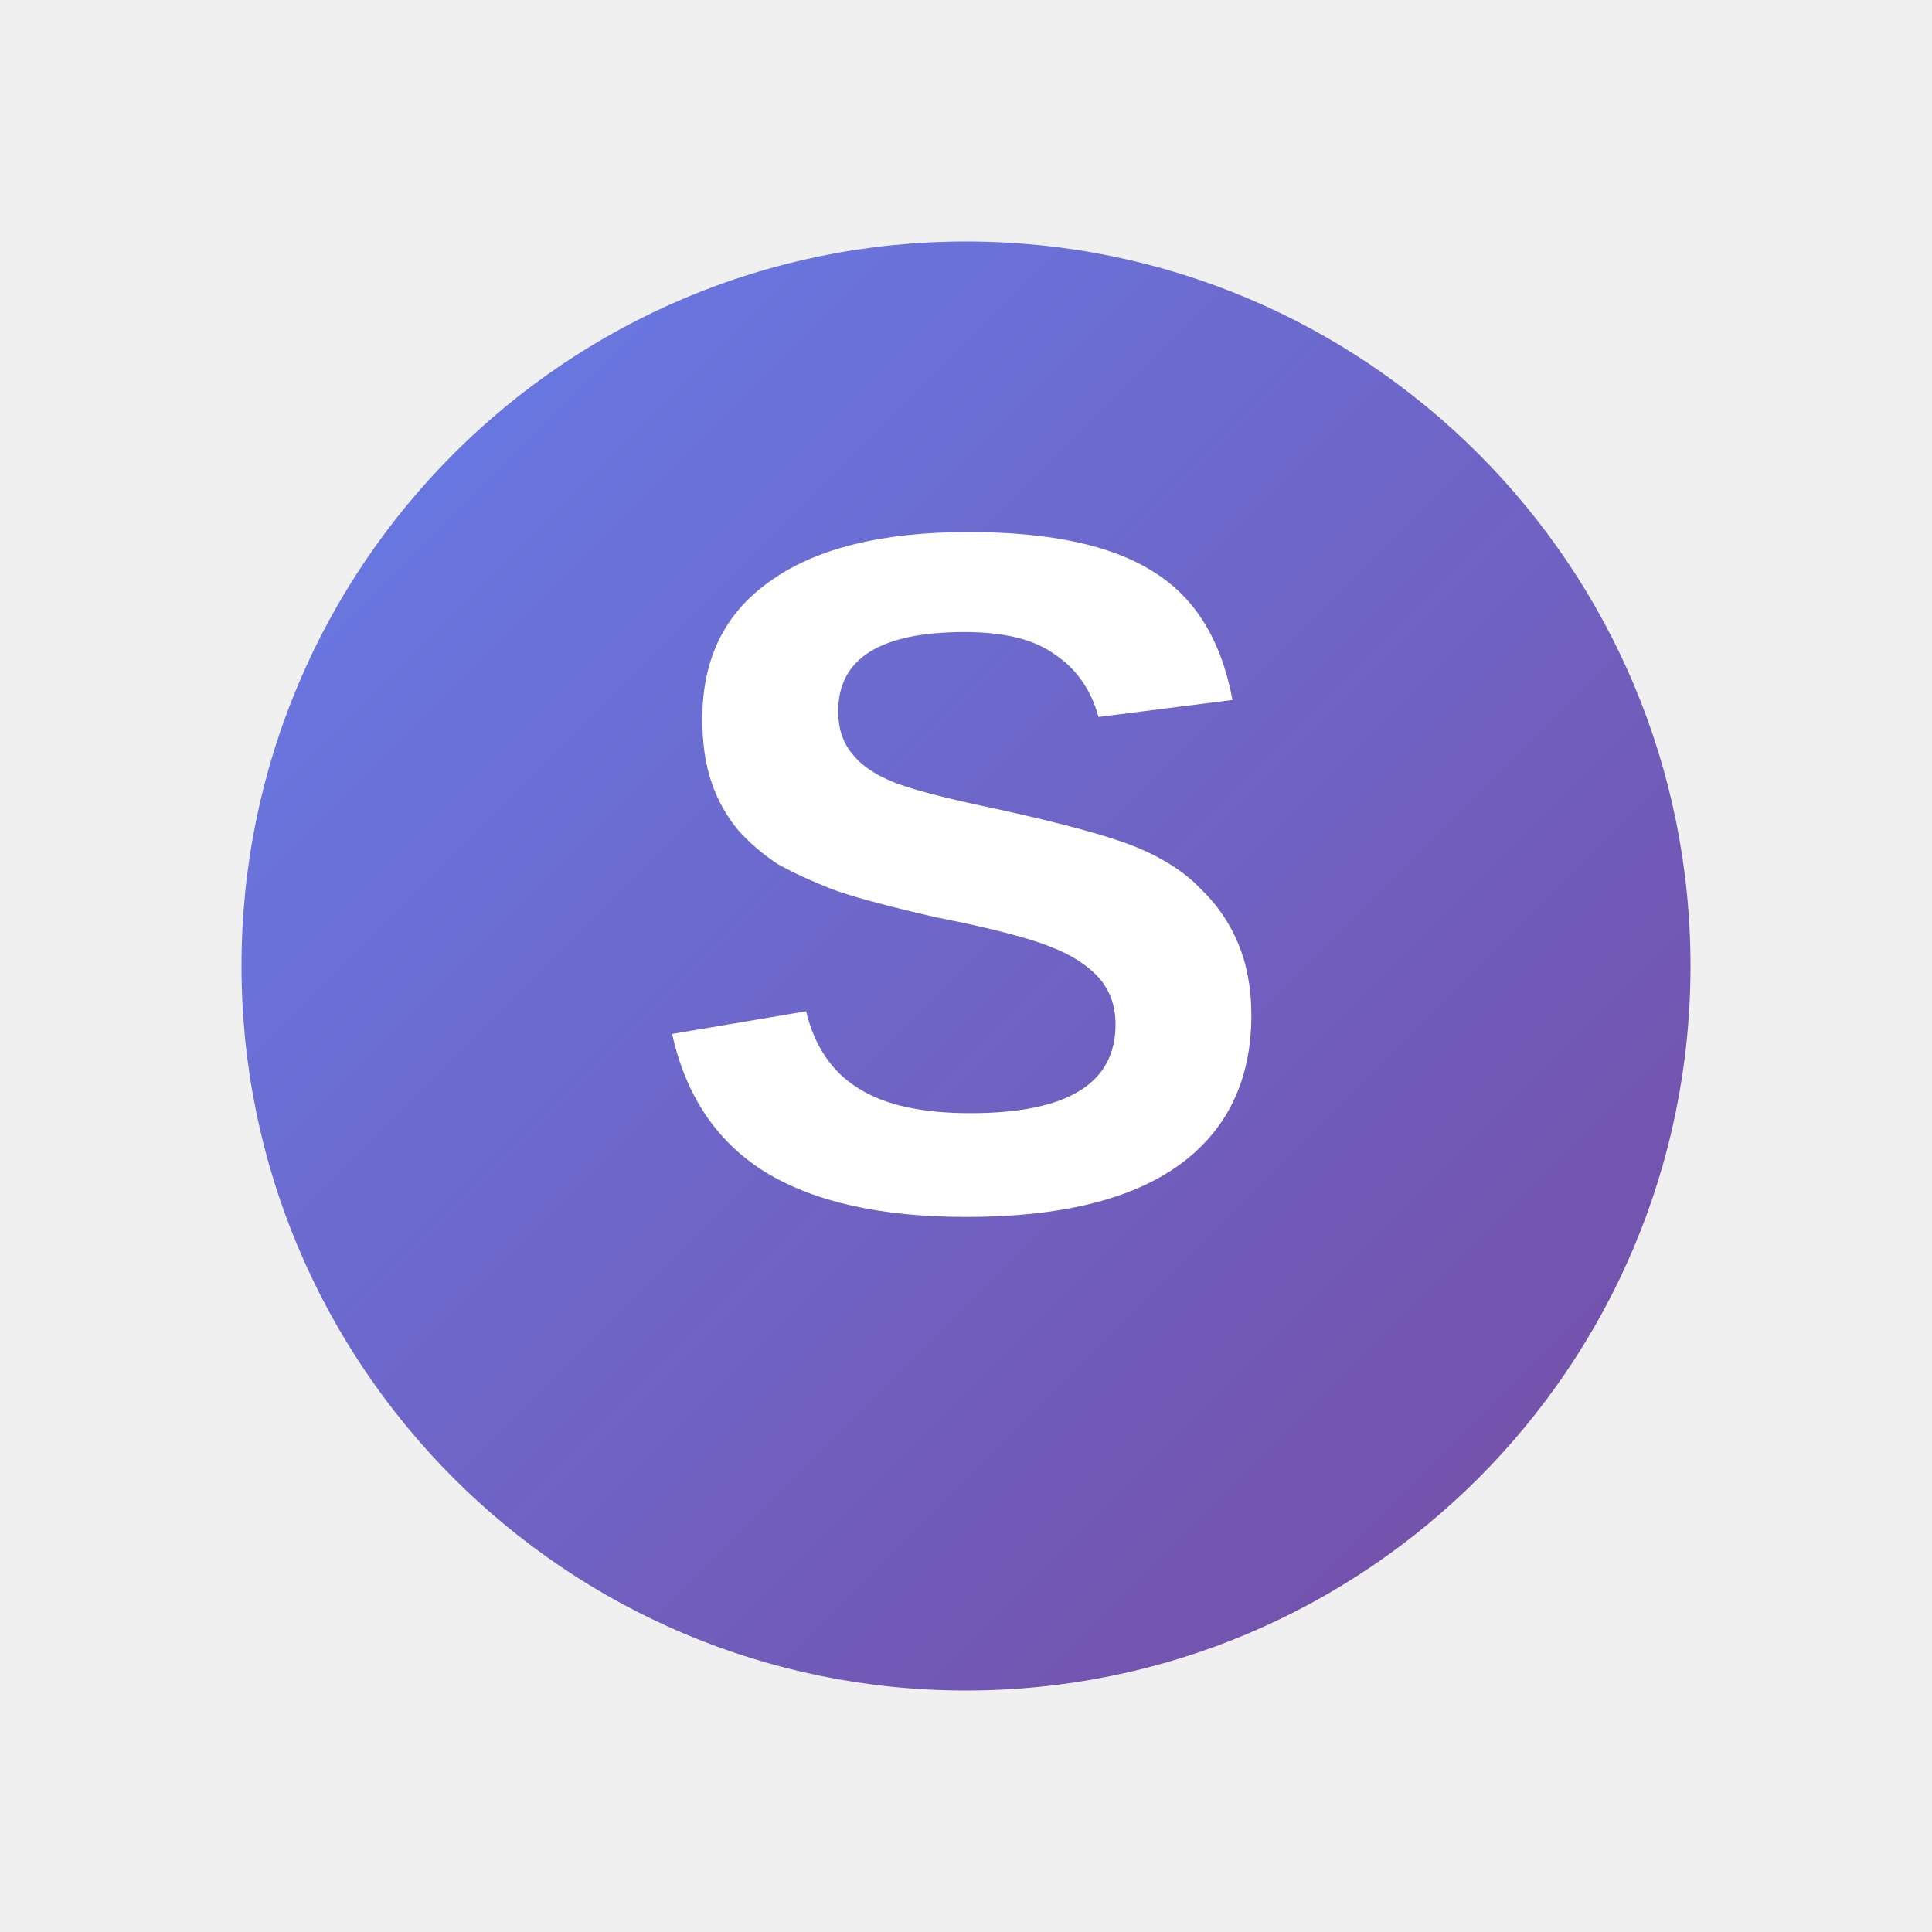
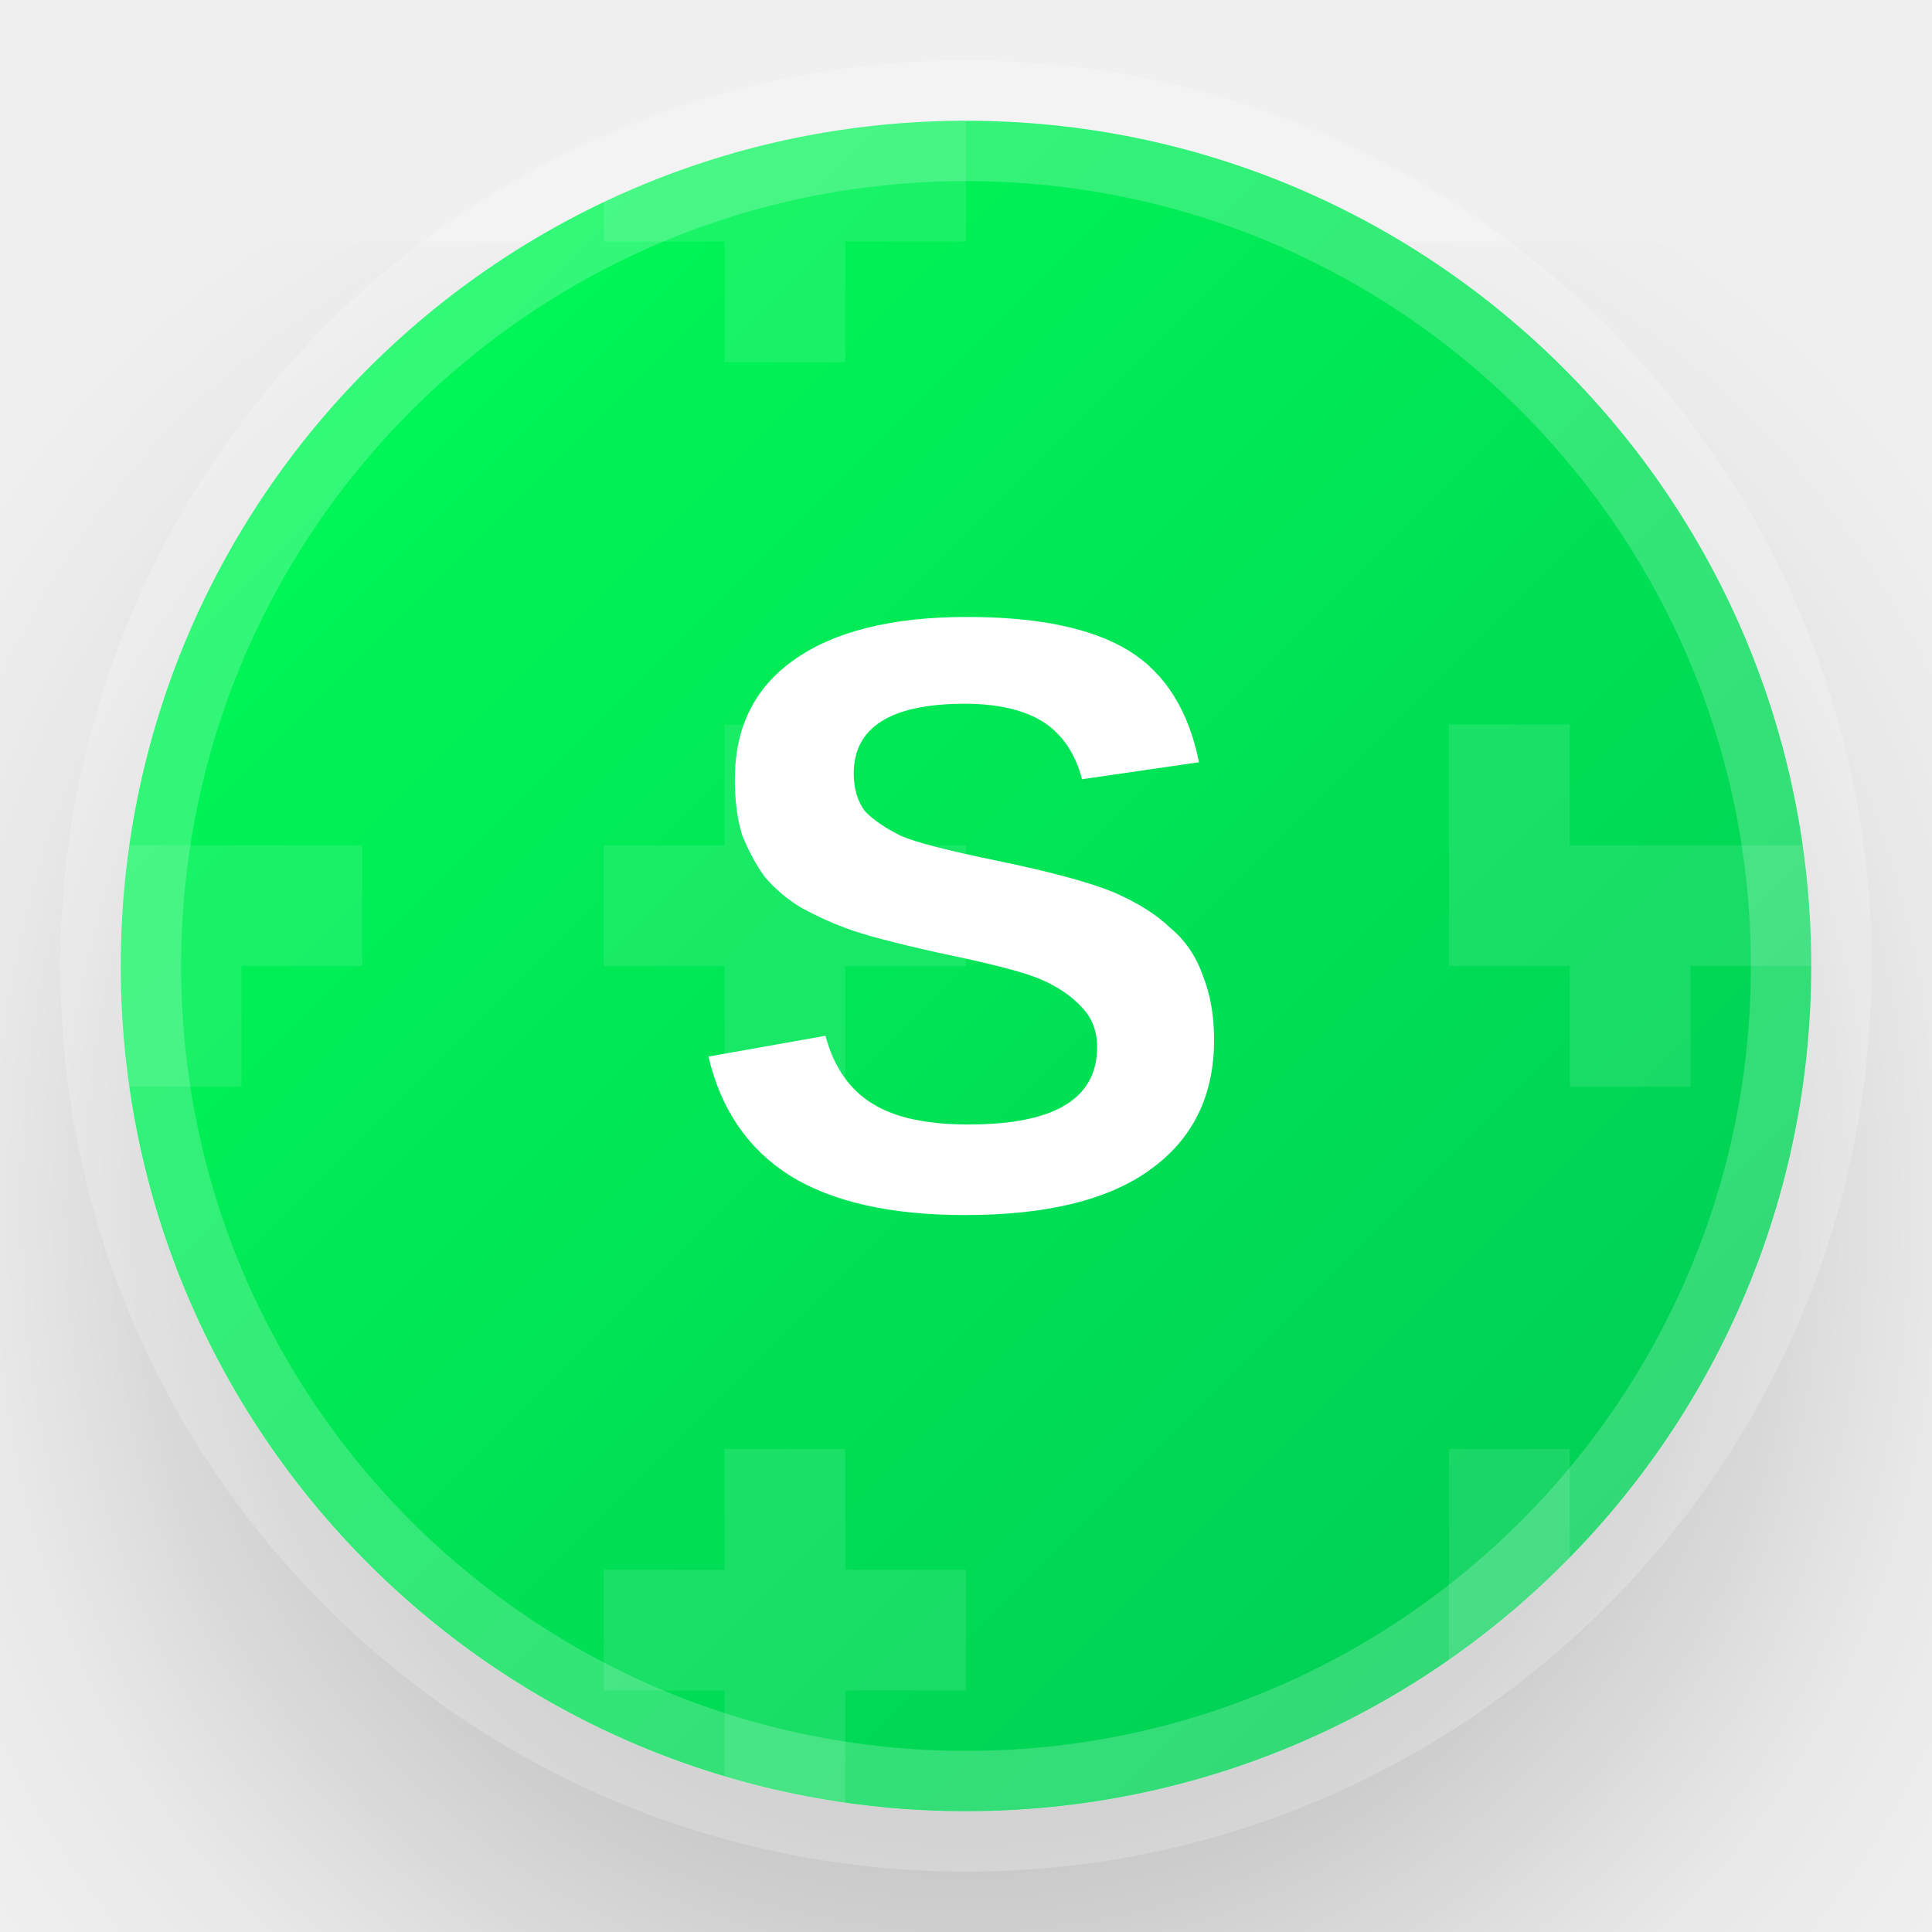
<svg xmlns="http://www.w3.org/2000/svg" width="16" height="16" viewBox="0 0 16 16">
  <defs>
-     <linearGradient id="grad1" x1="0%" y1="0%" x2="100%" y2="100%">
-       <stop offset="0%" style="stop-color:#667eea;stop-opacity:1" />
-       <stop offset="100%" style="stop-color:#764ba2;stop-opacity:1" />
+     <linearGradient id="symplifikaGrad" x1="0%" y1="0%" x2="100%" y2="100%">
+       <stop offset="0%" style="stop-color:#00ff57;stop-opacity:1" />
+       <stop offset="100%" style="stop-color:#00c853;stop-opacity:1" />
    </linearGradient>
+     <pattern id="meshPattern" x="0" y="0" width="12" height="12" patternUnits="userSpaceOnUse">
+       <g fill="none" fill-rule="evenodd">
+         <g fill="#ffffff" fill-opacity="0.1">
+           <path d="M7 7v-1h-1v1h-1v1h1v1h1v-1h1v-1h-1zm0-6V0h-1v1h-1v1h1v1h1V2h1V1h-1zM1 7v-1H0v1H0v1h1v1h1v-1h1v-1H1zM1 1V0H0v1H0v1h1v1h1V2h1V1H1z" />
+         </g>
+       </g>
+     </pattern>
+     <filter id="shadow" x="-50%" y="-50%" width="200%" height="200%">
+       <feDropShadow dx="0" dy="2" stdDeviation="3" flood-color="#000000" flood-opacity="0.2" />
+     </filter>
  </defs>
-   <circle cx="8" cy="8" r="6" fill="url(#grad1)" />
-   <text x="8" y="10" font-family="Arial, sans-serif" font-size="8" font-weight="bold" text-anchor="middle" fill="white">S</text>
+   <circle cx="8" cy="8" r="7" fill="url(#symplifikaGrad)" filter="url(#shadow)" />
+   <circle cx="8" cy="8" r="7" fill="url(#meshPattern)" />
+   <text x="8" y="10" font-family="Poppins, Arial, sans-serif" font-size="7.0" font-weight="700" text-anchor="middle" fill="white" style="text-shadow: 0 1px 2px rgba(0,0,0,0.3);">S</text>
+   <circle cx="8" cy="8" r="7" fill="none" stroke="rgba(255,255,255,0.2)" stroke-width="1" />
</svg>
